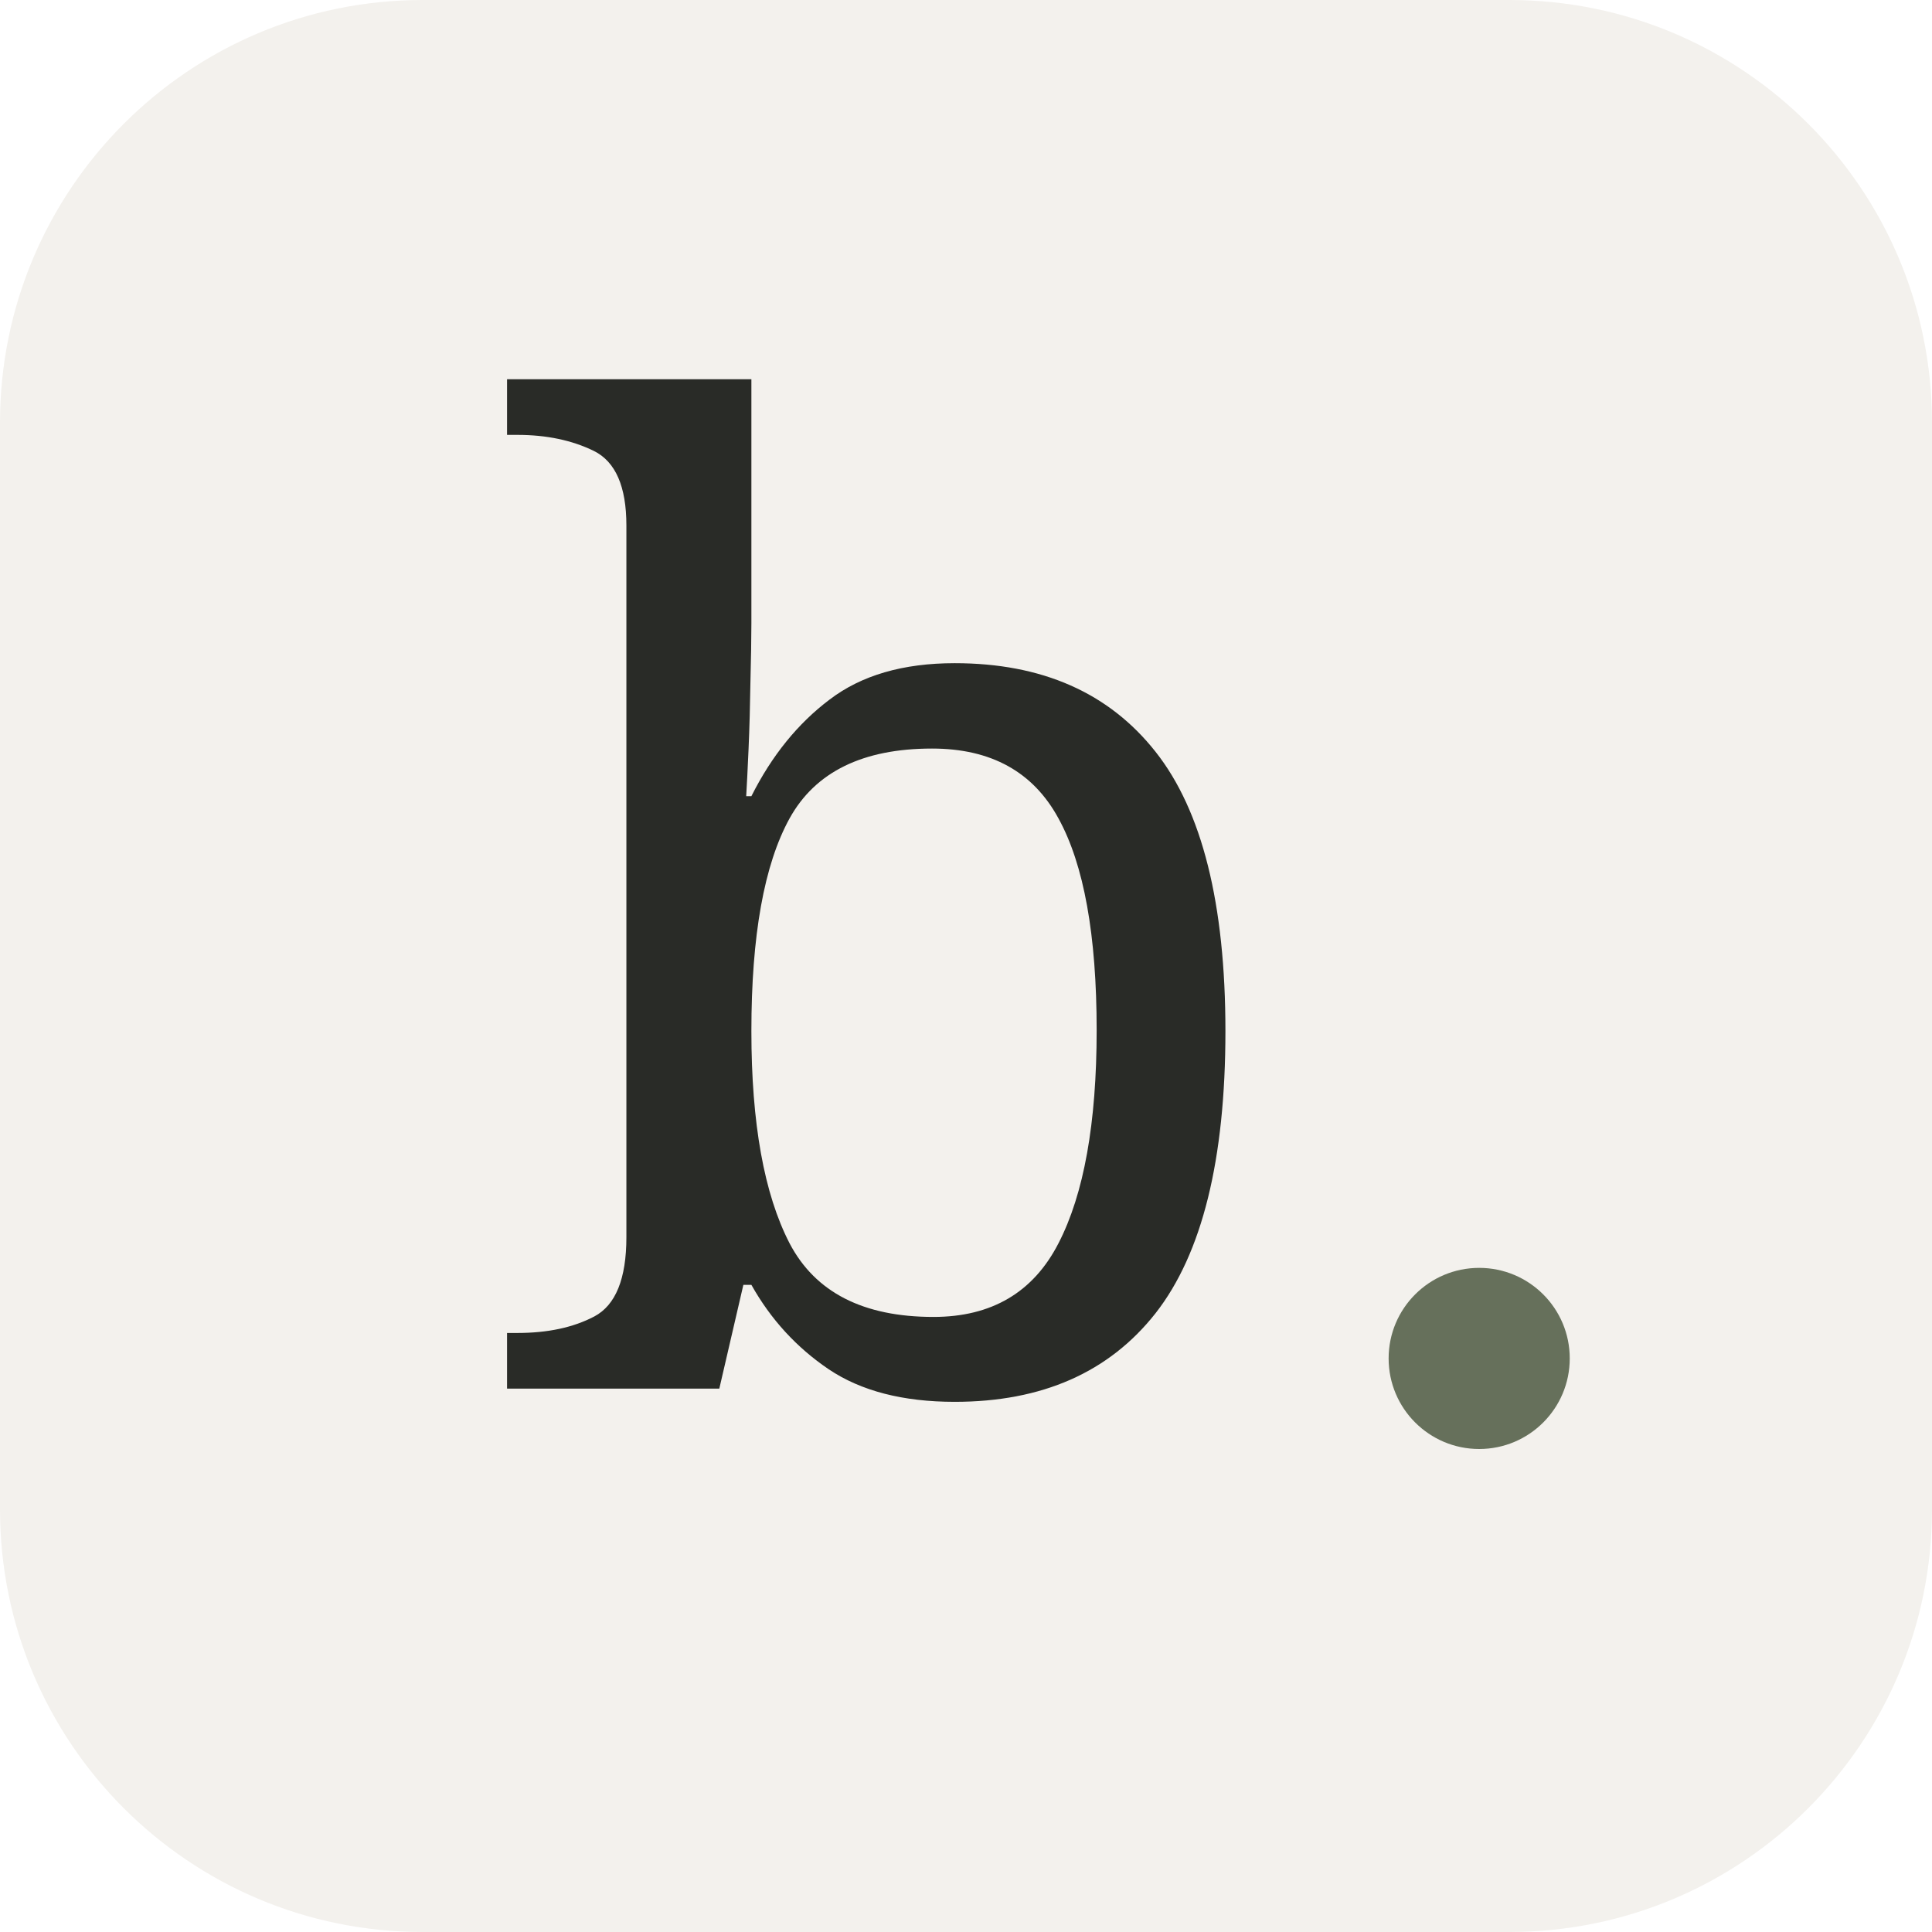
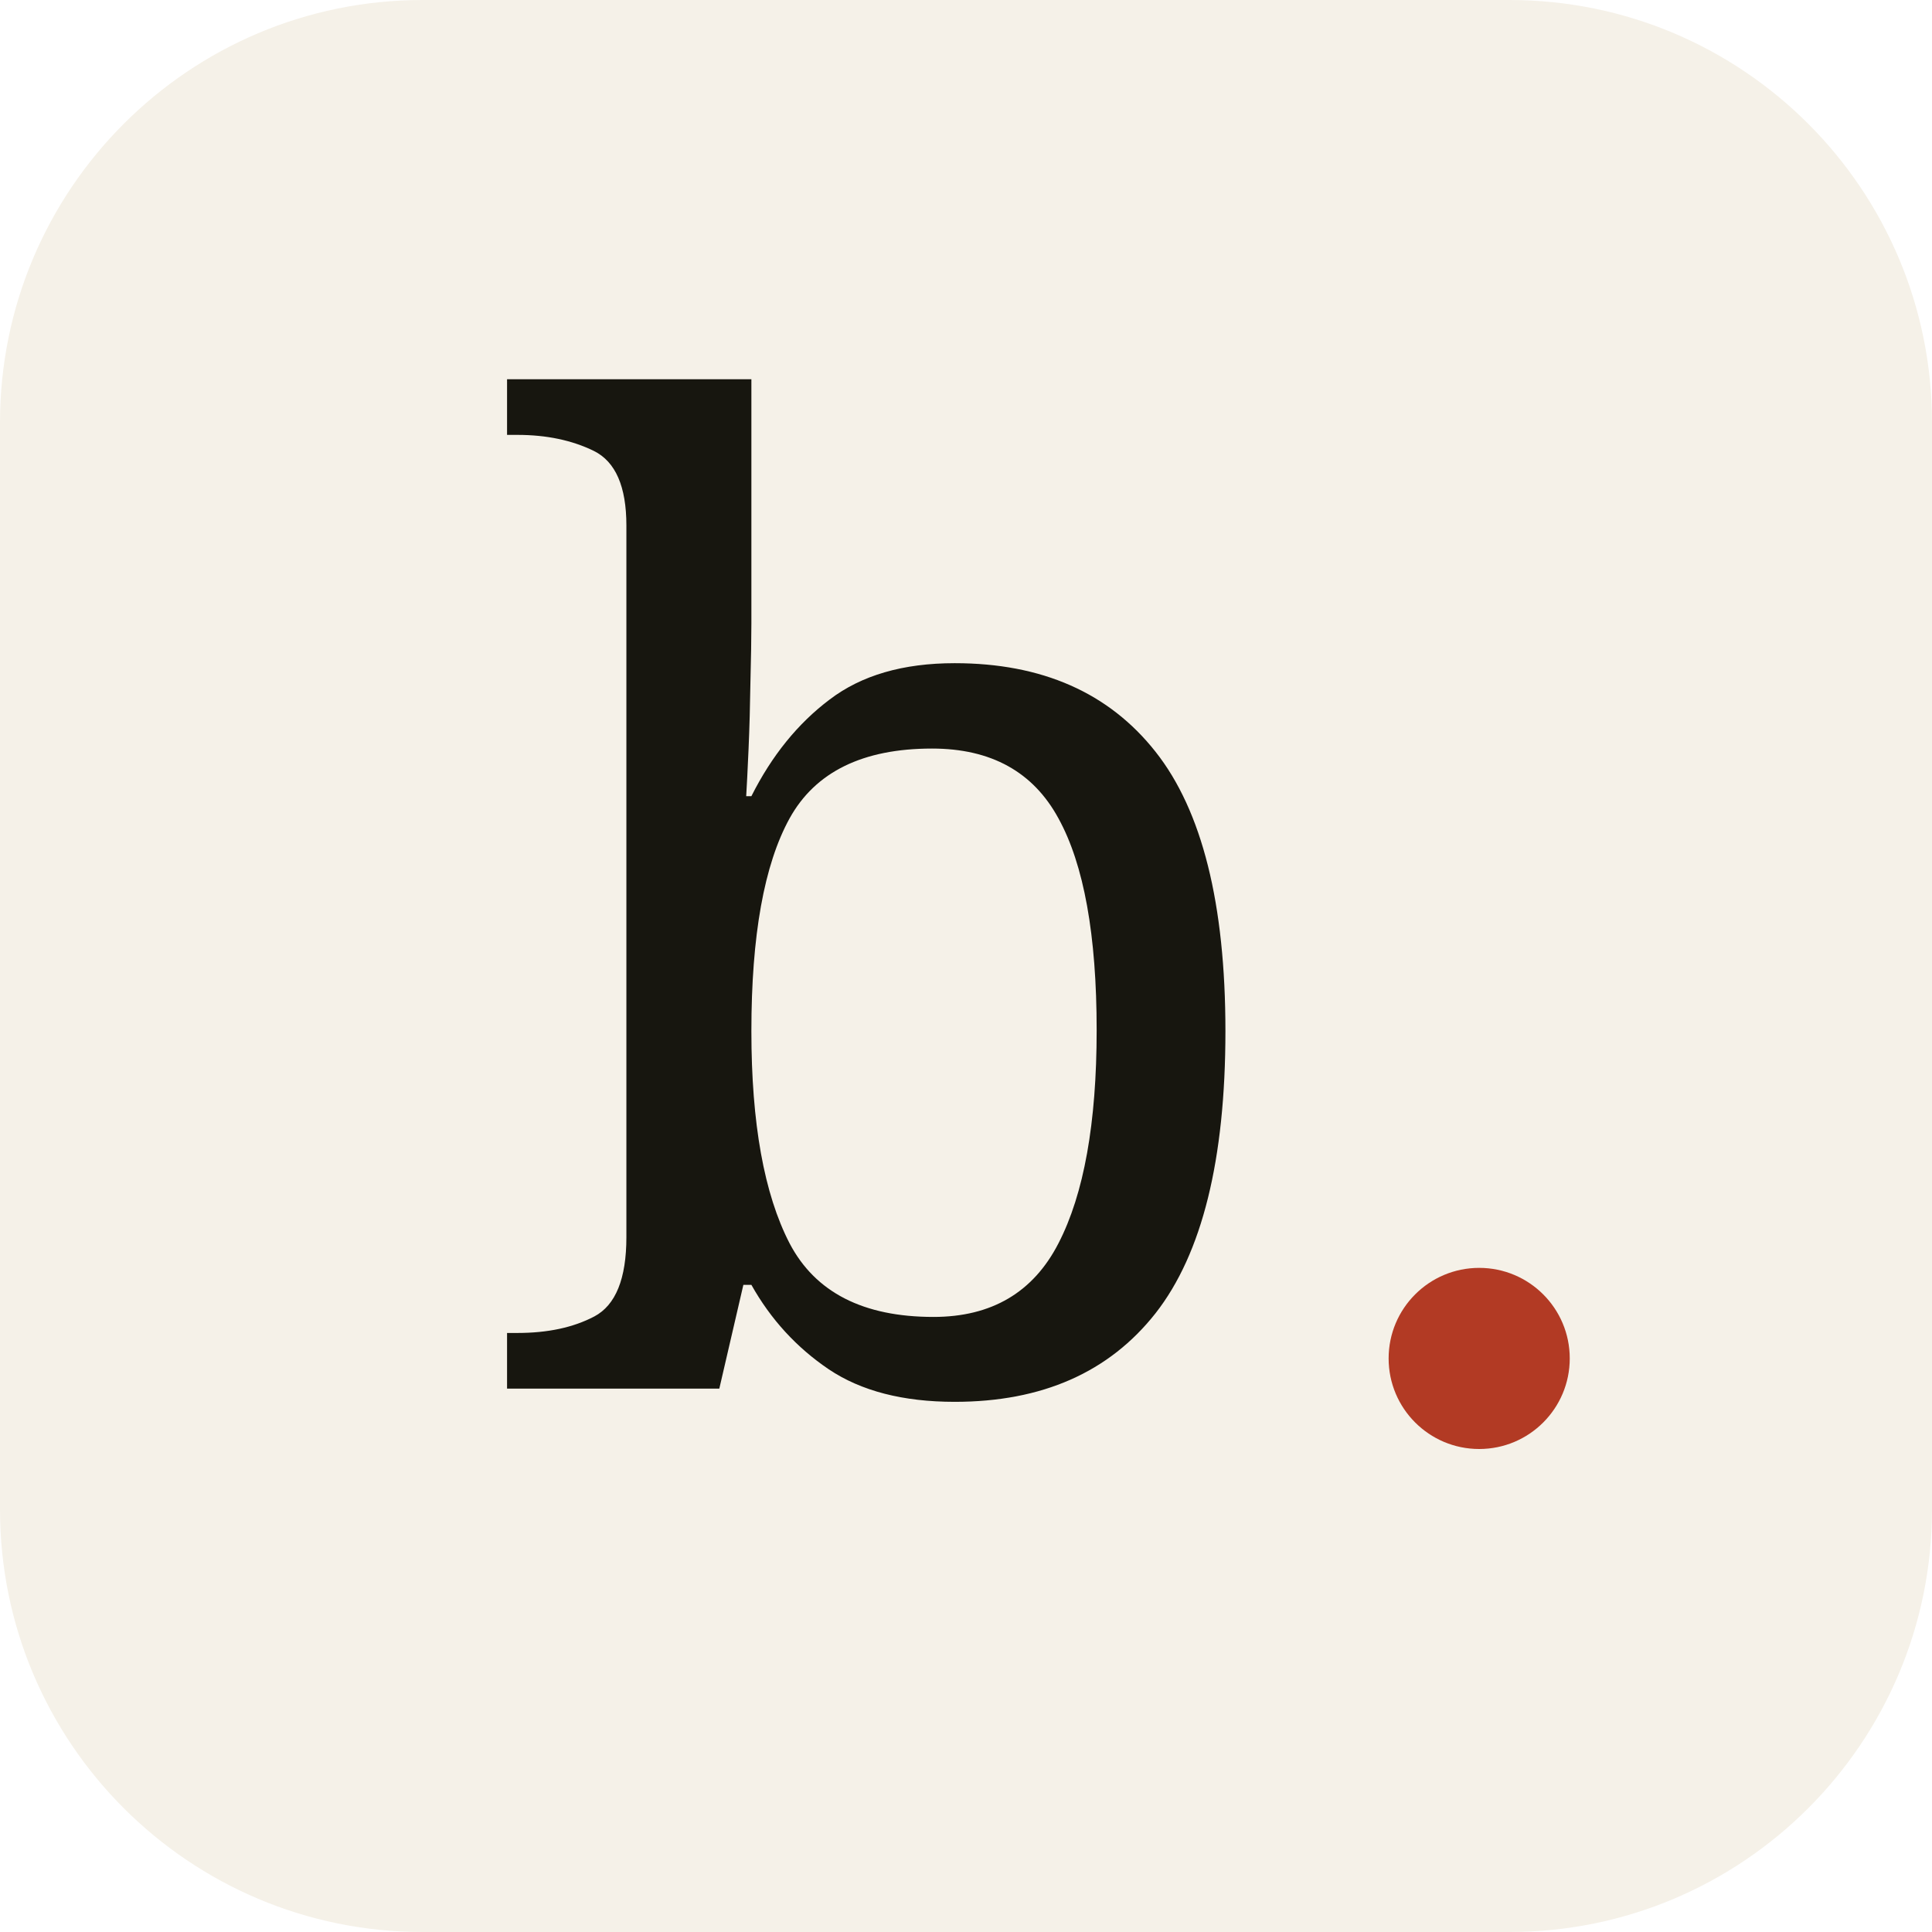
<svg xmlns="http://www.w3.org/2000/svg" viewBox="0 0 64 64">
-   <rect width="64" height="64" rx="14" fill="#f3f1ed" />
-   <text x="16" y="46" font-family="Georgia,serif" font-size="44" fill="#292b27">b</text>
-   <circle cx="49" cy="45" r="3" fill="#66705b" />
+   <rect width="64" height="64" rx="14" fill="#f5f1e8" />
+   <text x="16" y="46" font-family="Georgia,serif" font-size="44" fill="#17160f">b</text>
+   <circle cx="49" cy="45" r="3" fill="#b23a24" />
</svg>
